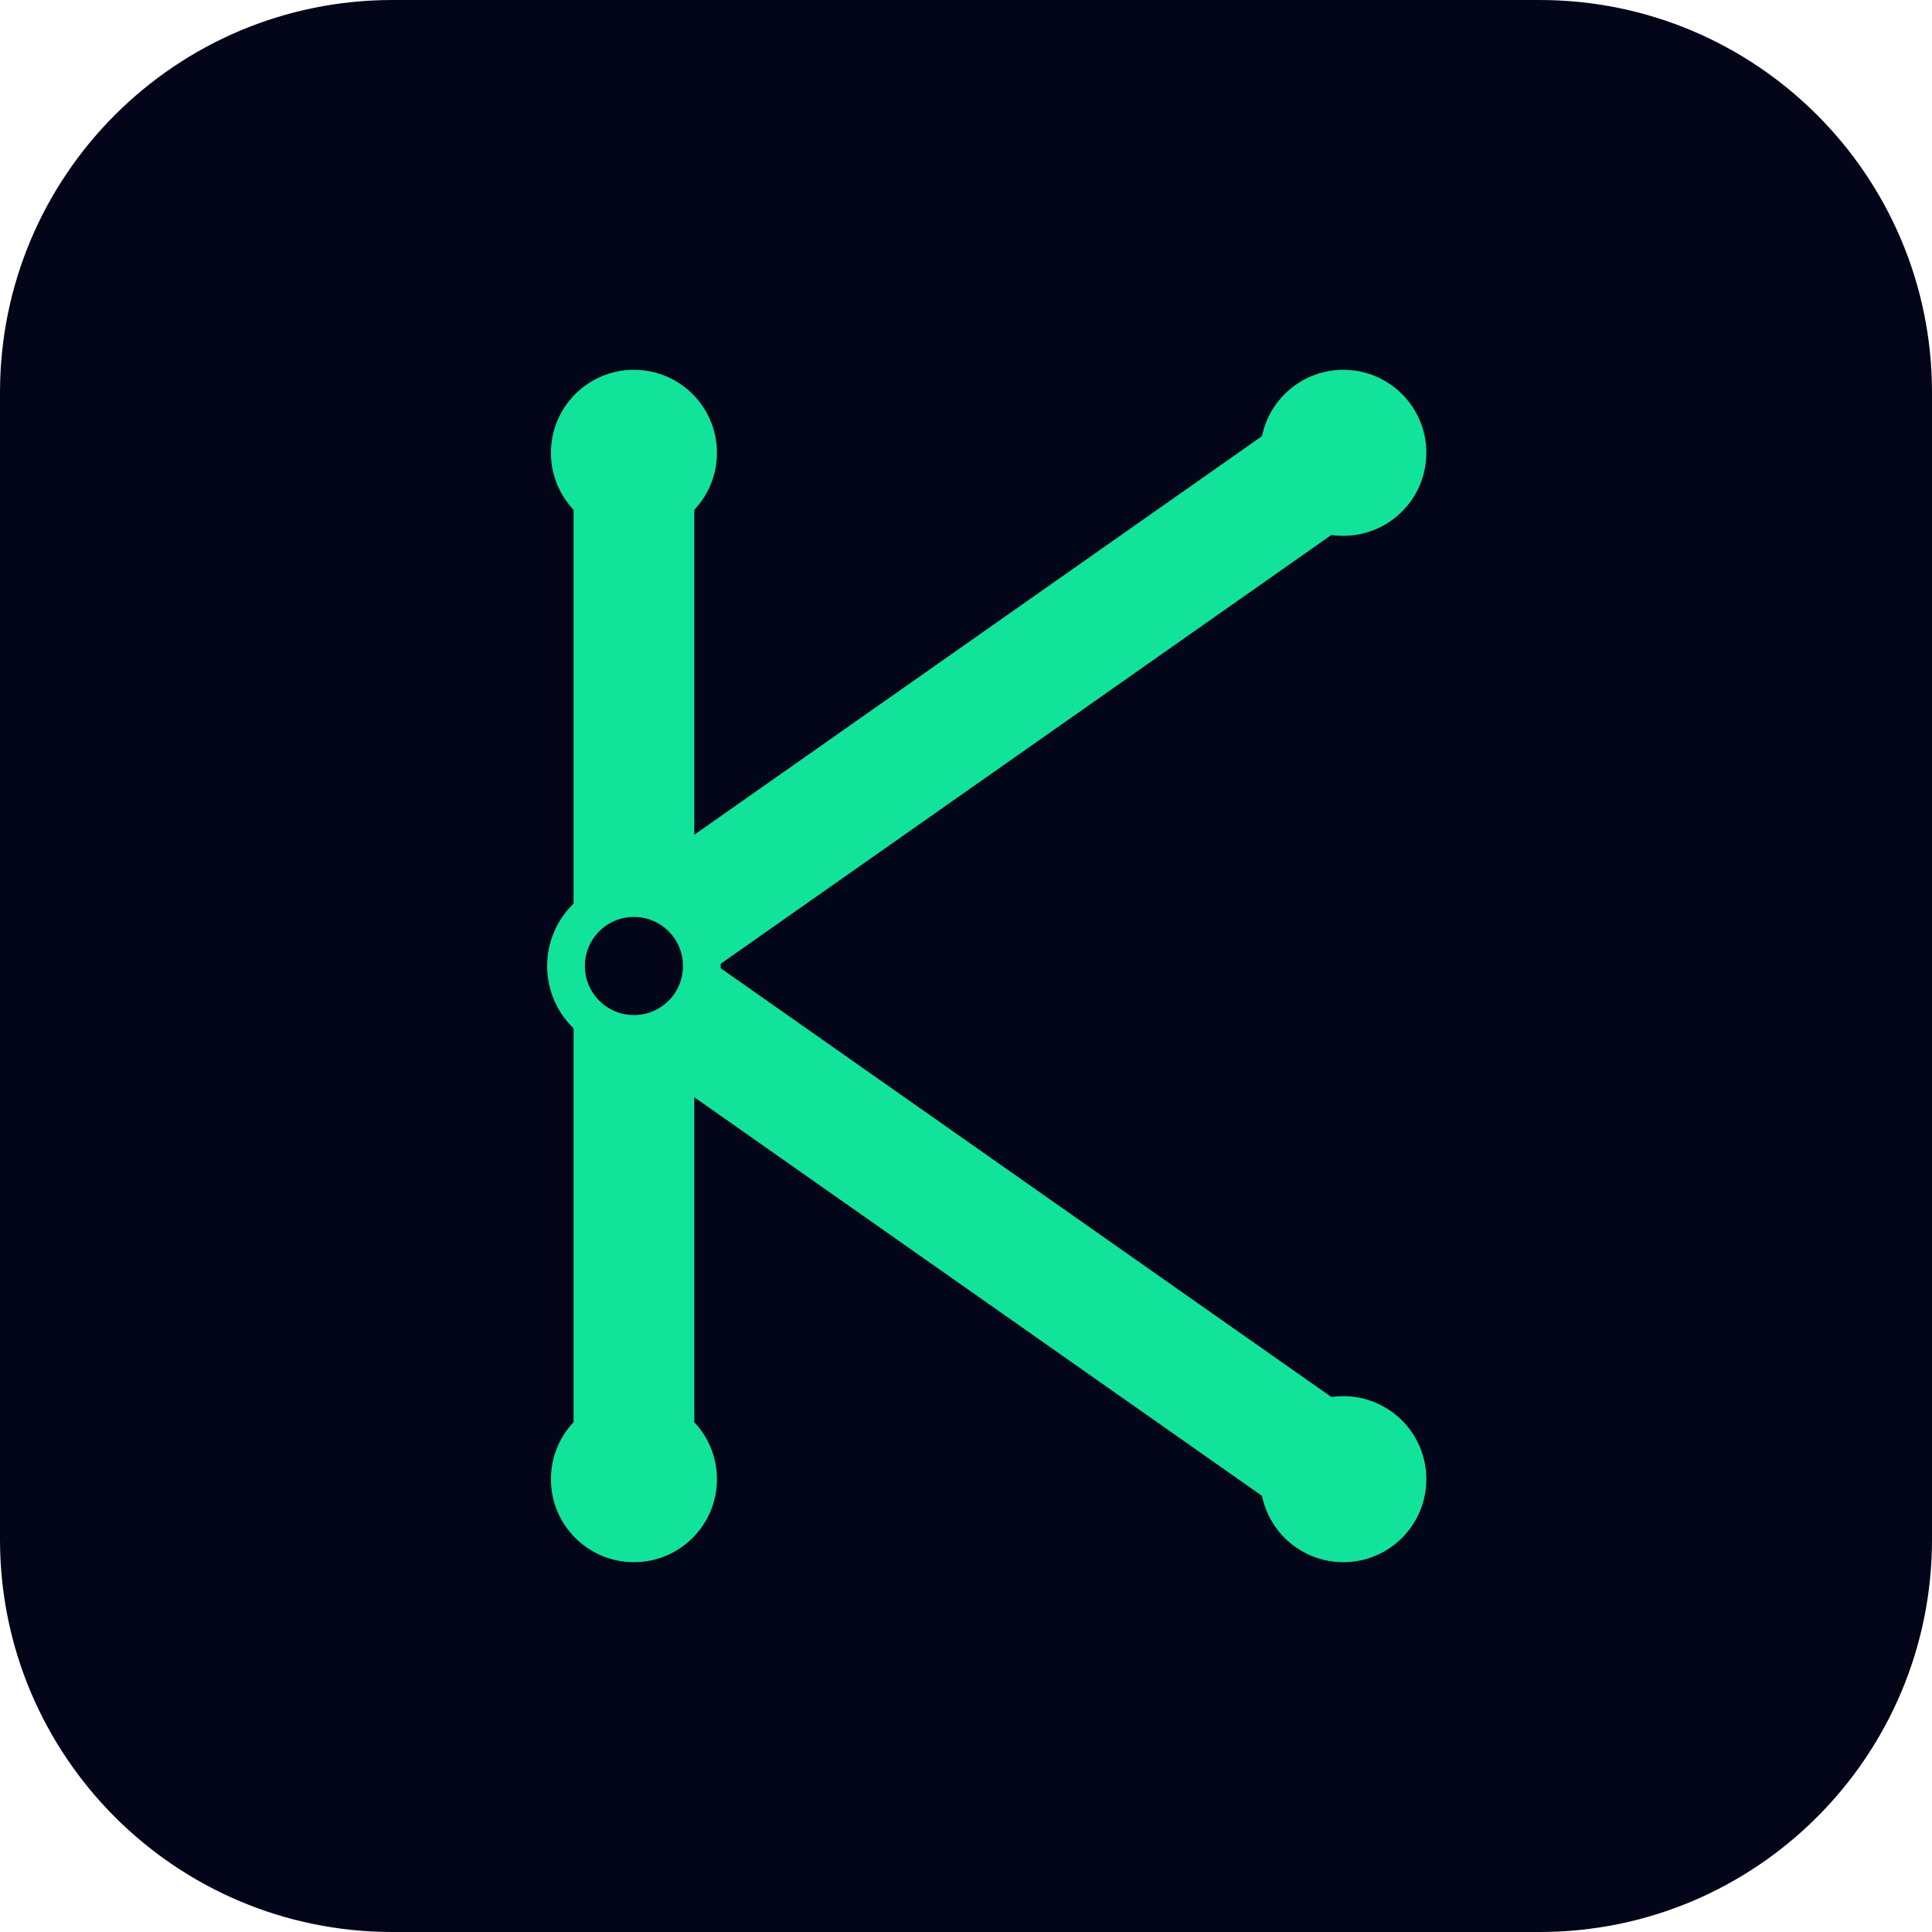
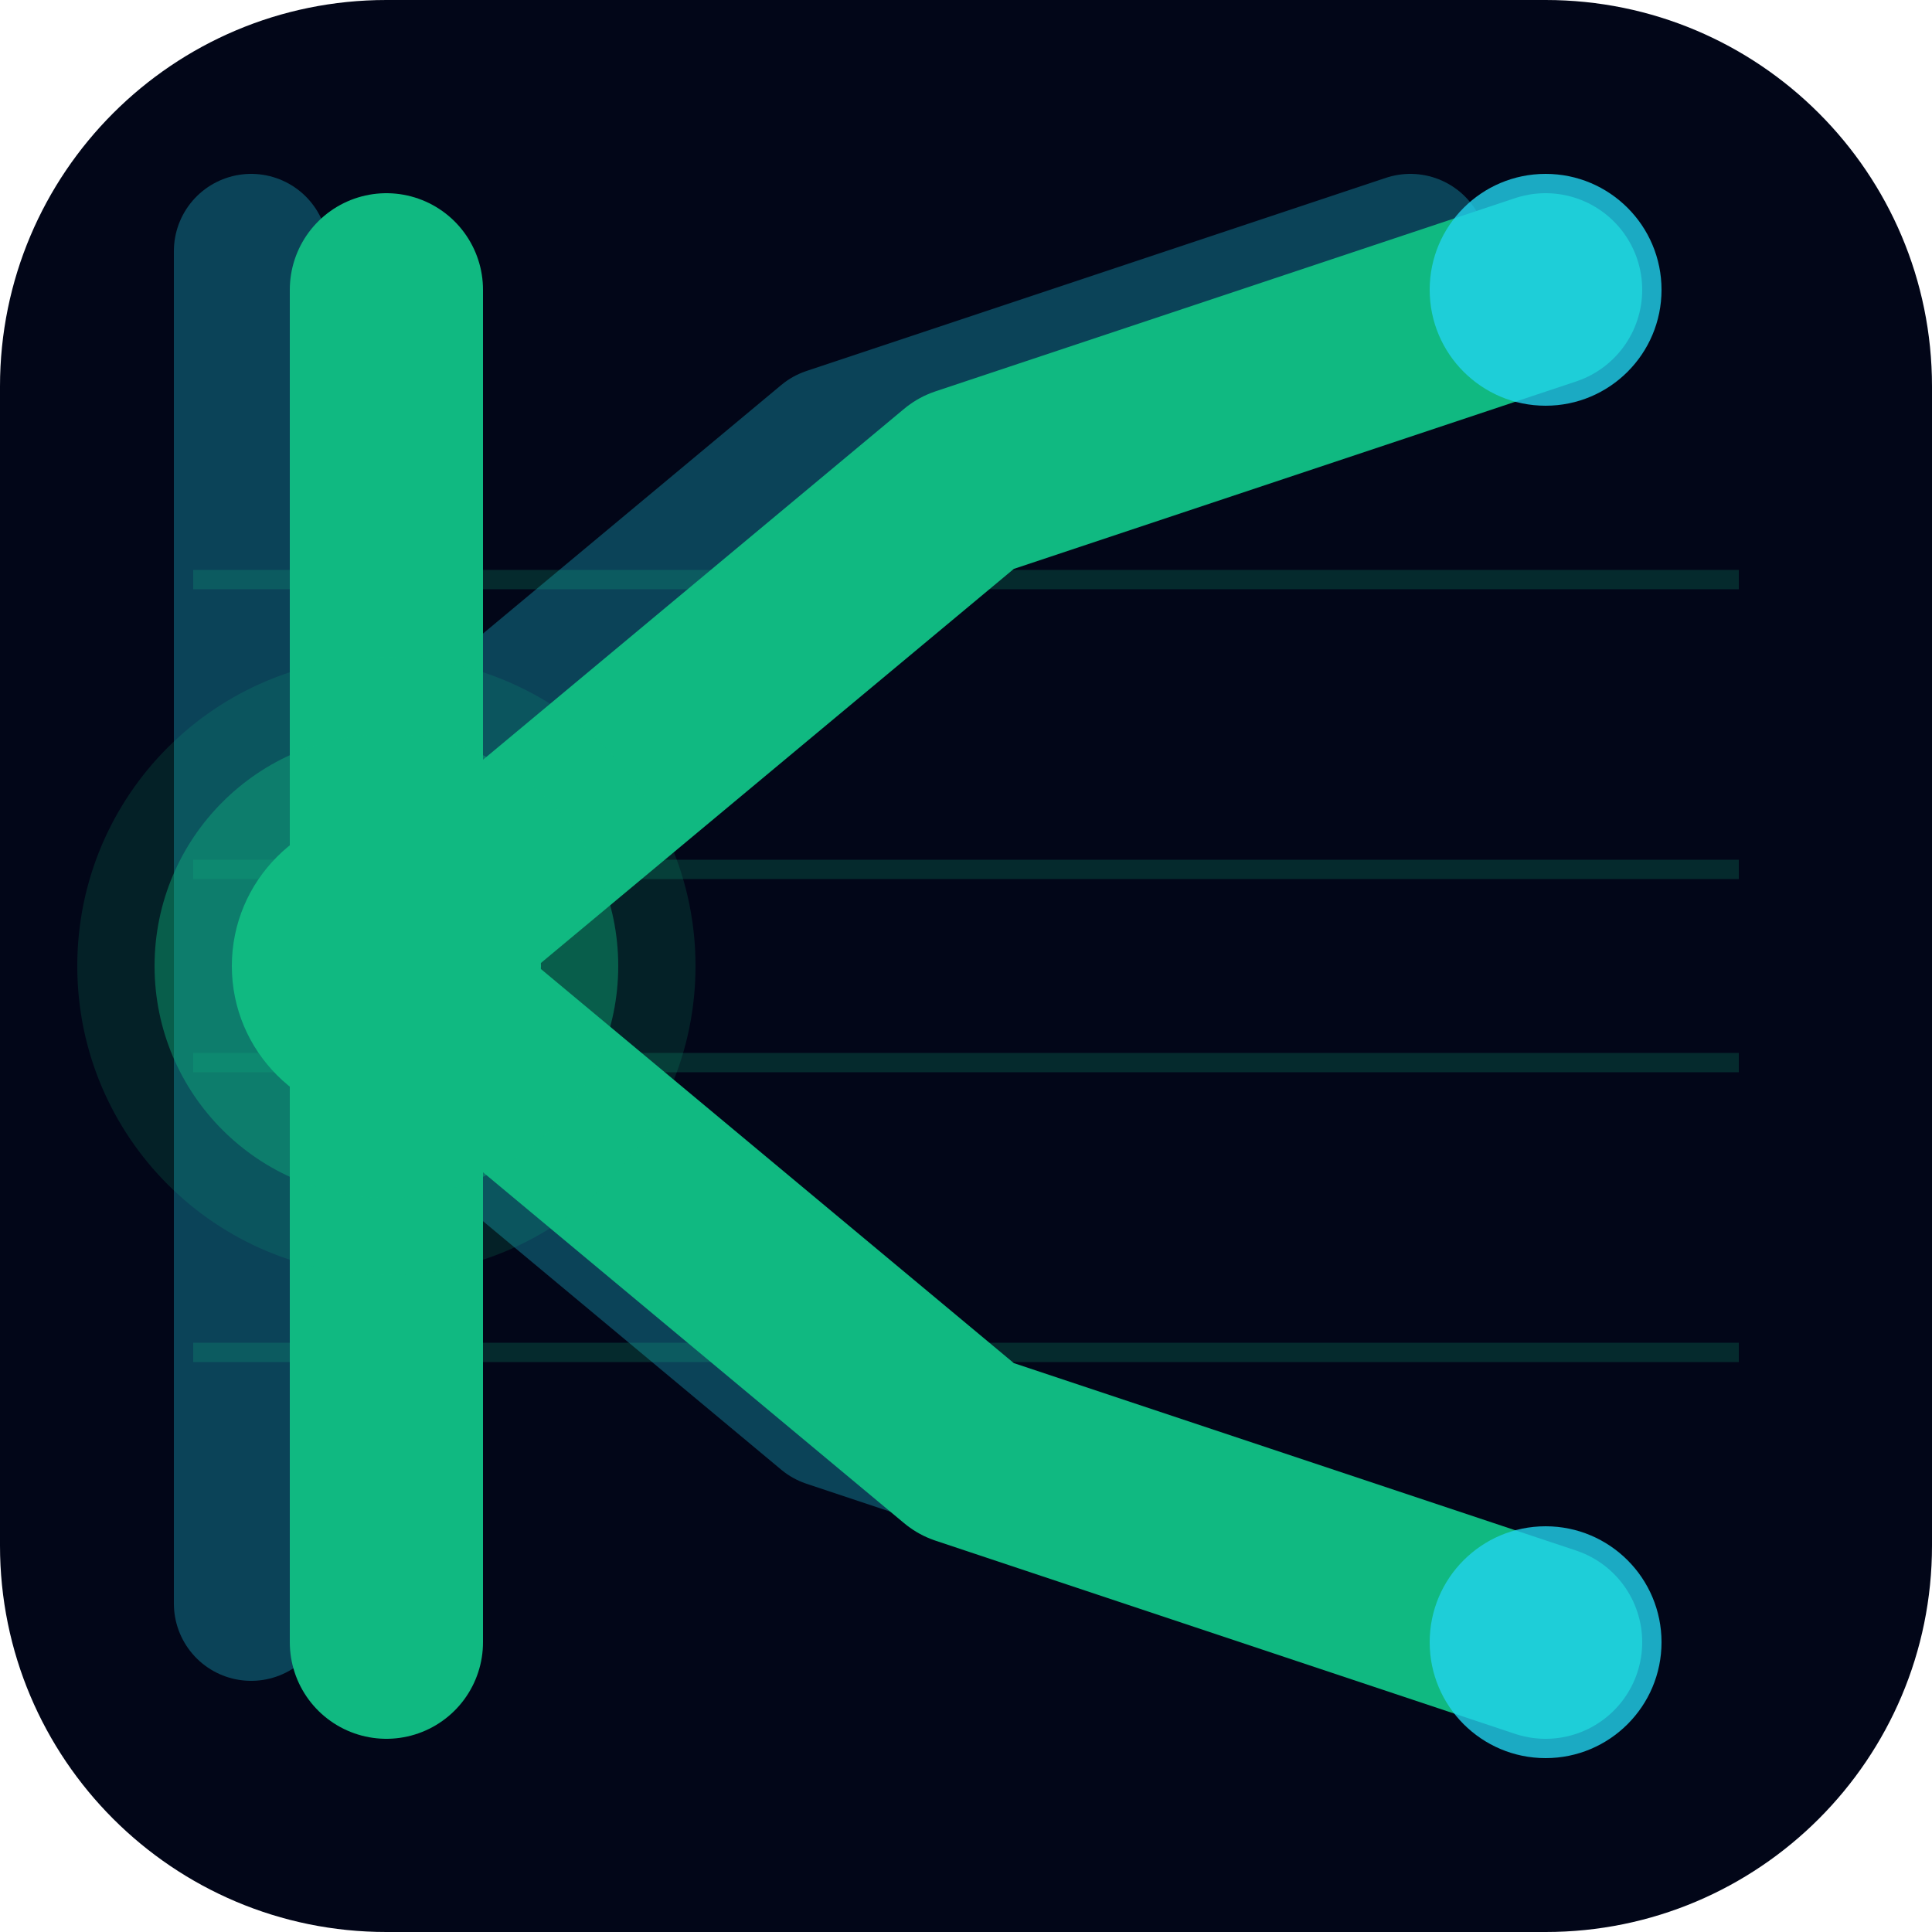
- <svg xmlns="http://www.w3.org/2000/svg" viewBox="0 0 512 512" fill="none">
-   <rect width="512" height="512" rx="104" fill="#020618" />
-   <path d="M168 120 L168 392" stroke="#12E39A" stroke-width="32" stroke-linecap="round" />
-   <path d="M168 252 L356 120" stroke="#12E39A" stroke-width="32" stroke-linecap="round" />
-   <path d="M168 260 L356 392" stroke="#12E39A" stroke-width="32" stroke-linecap="round" />
-   <circle cx="168" cy="120" r="22" fill="#12E39A" />
-   <circle cx="168" cy="392" r="22" fill="#12E39A" />
-   <circle cx="356" cy="120" r="22" fill="#12E39A" />
-   <circle cx="356" cy="392" r="22" fill="#12E39A" />
-   <circle cx="168" cy="256" r="18" fill="#020618" stroke="#12E39A" stroke-width="10" />
-   <circle cx="262" cy="186" r="13" fill="#12E39A" opacity="0.55" />
-   <circle cx="262" cy="326" r="13" fill="#12E39A" opacity="0.55" />
+ <svg xmlns="http://www.w3.org/2000/svg" viewBox="0 0 100 100" fill="none">
+   <rect width="100" height="100" rx="20" fill="#020618" />
+   <g opacity="0.3">
+     <path d="M15 15 L15 85 M15 50 L45 25 L75 15 M15 50 L45 75 L75 85" stroke="#22D3EE" stroke-width="8" stroke-linecap="round" stroke-linejoin="round" transform="translate(-2 -2)" />
+   </g>
+   <path d="M20 15 L20 85" stroke="#10B981" stroke-width="10" stroke-linecap="round" />
+   <path d="M20 50 L50 25 L80 15" stroke="#10B981" stroke-width="10" stroke-linecap="round" stroke-linejoin="round" />
+   <path d="M20 50 L50 75 L80 85" stroke="#10B981" stroke-width="10" stroke-linecap="round" stroke-linejoin="round" />
+   <circle cx="20" cy="50" r="8" fill="#10B981" />
+   <circle cx="20" cy="50" r="12" fill="#10B981" opacity="0.4" />
+   <circle cx="20" cy="50" r="16" fill="#10B981" opacity="0.15" />
+   <circle cx="80" cy="15" r="6" fill="#22D3EE" opacity="0.8" />
+   <circle cx="80" cy="85" r="6" fill="#22D3EE" opacity="0.8" />
+   <g stroke="#10B981" stroke-width="1" opacity="0.2">
+     <line x1="10" y1="30" x2="90" y2="30" />
+     <line x1="10" y1="45" x2="90" y2="45" />
+     <line x1="10" y1="55" x2="90" y2="55" />
+     <line x1="10" y1="70" x2="90" y2="70" />
+   </g>
</svg>
